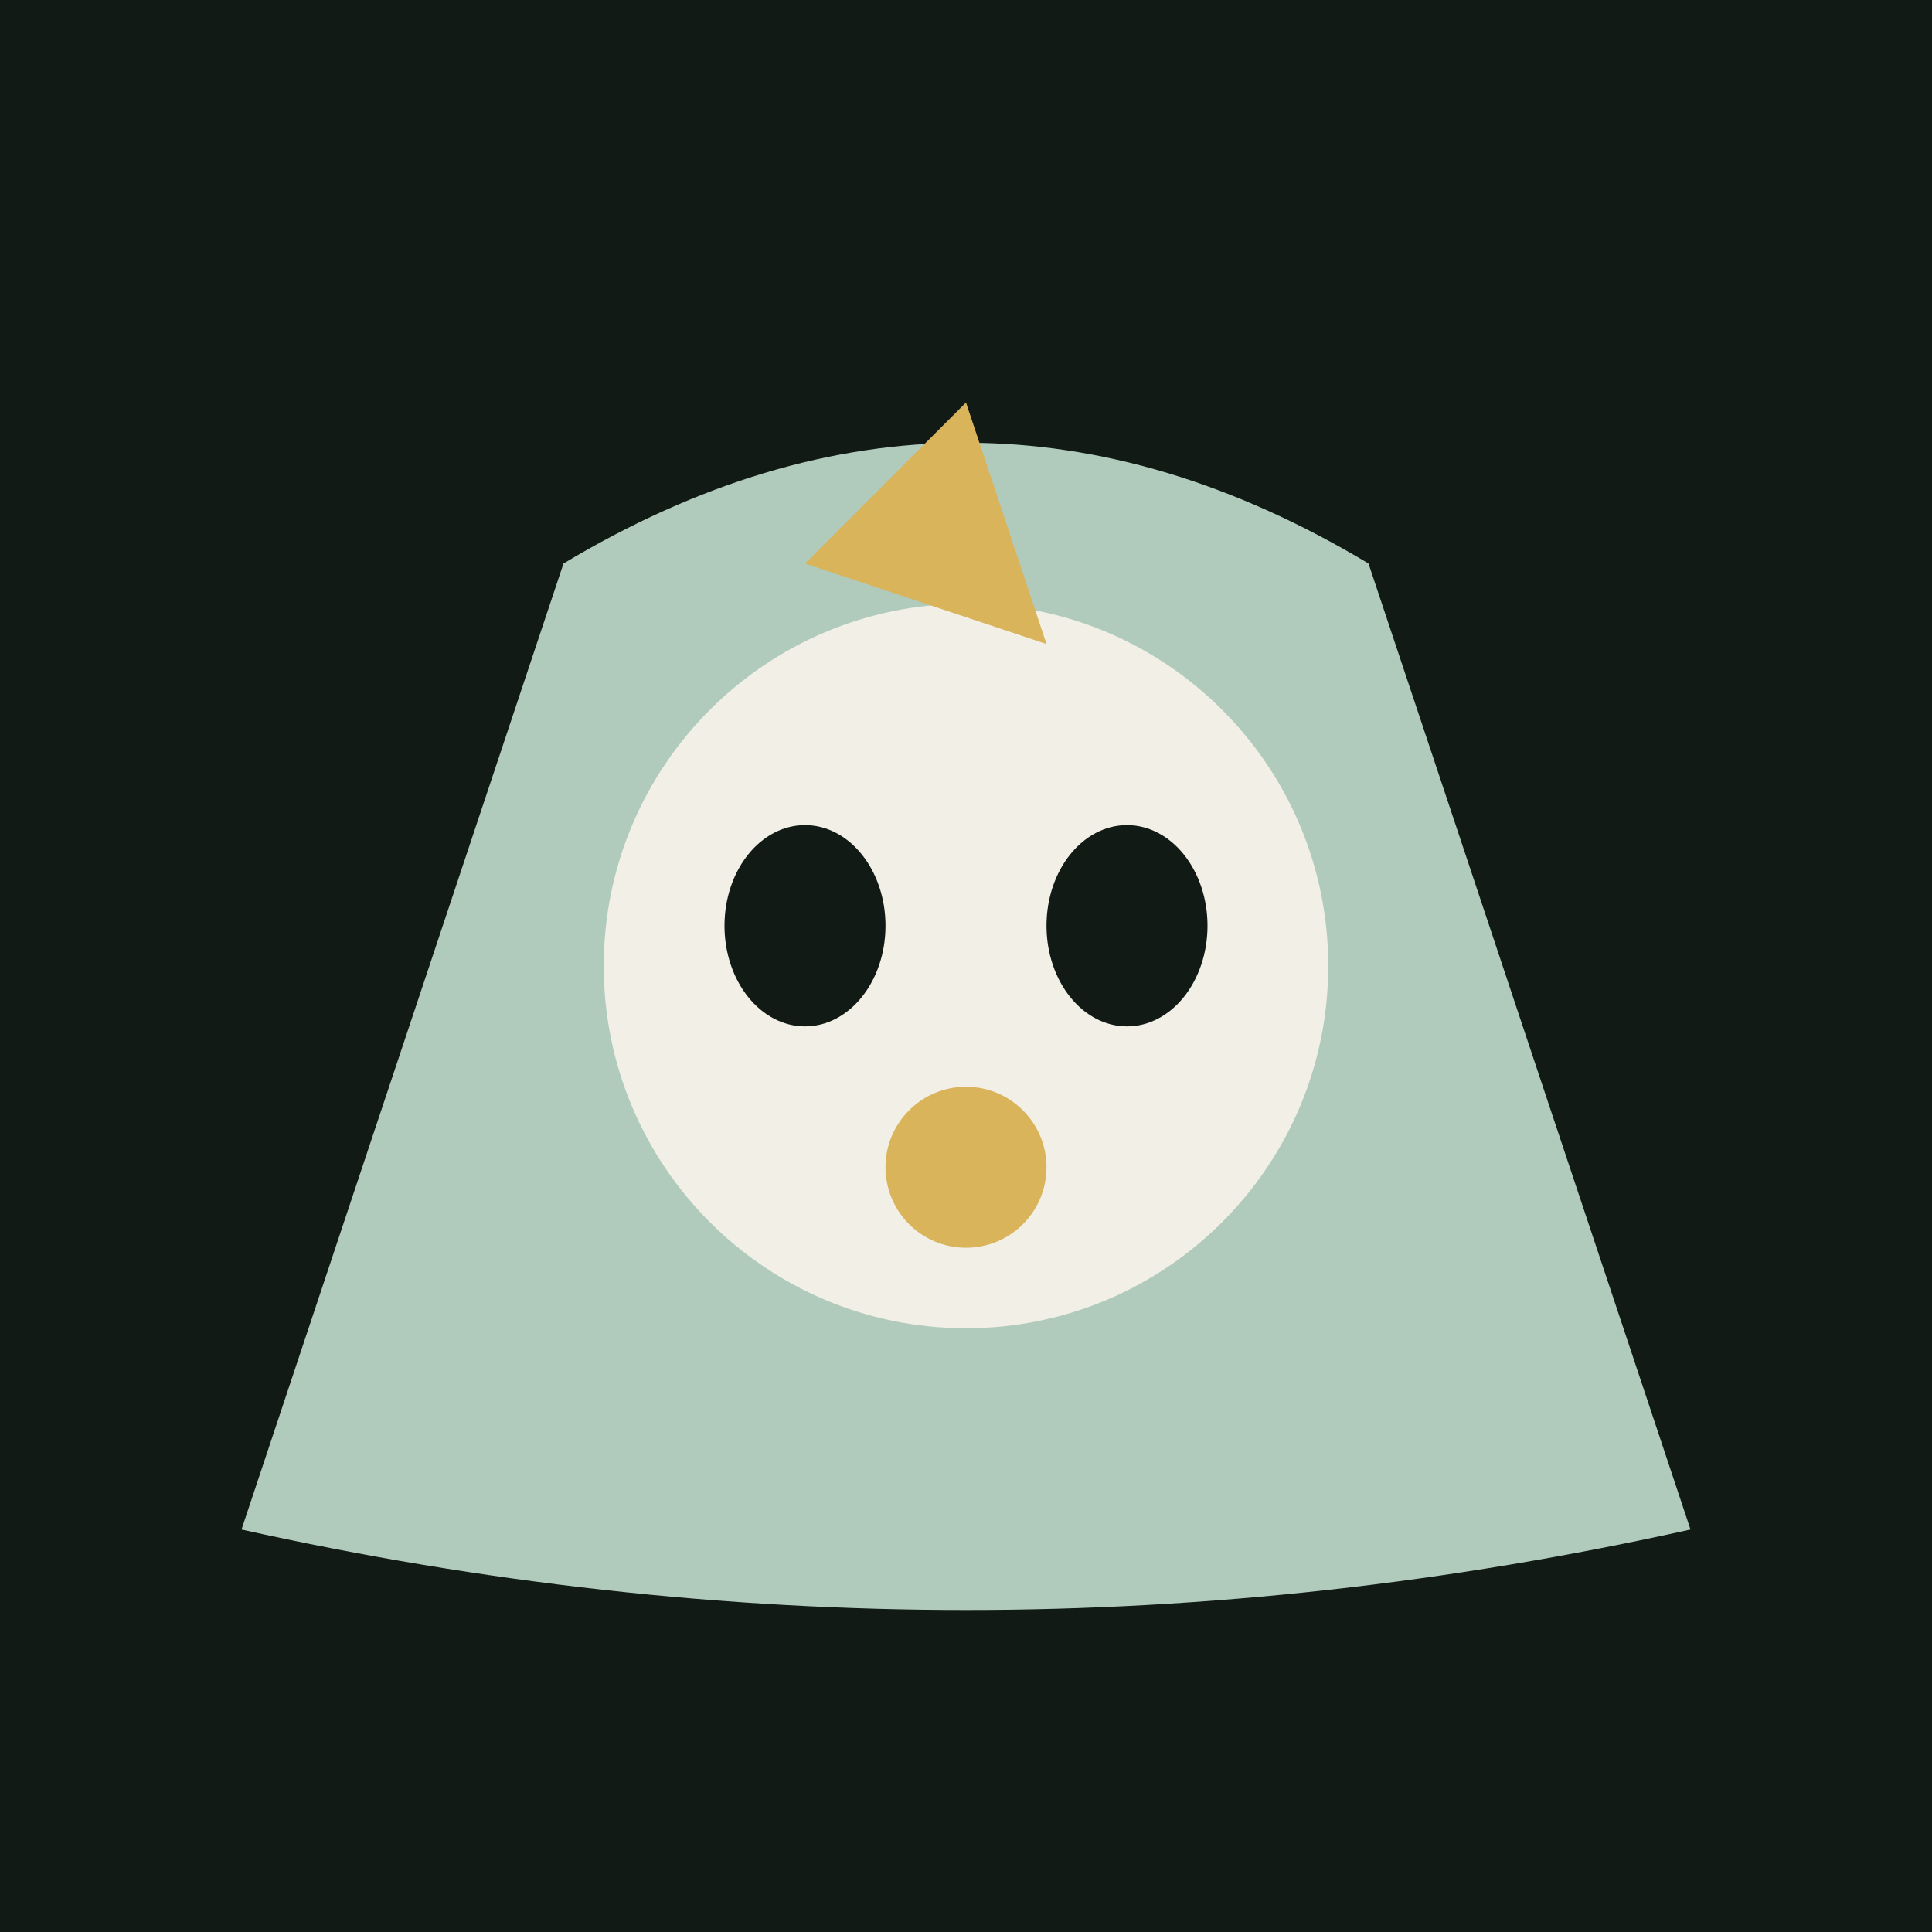
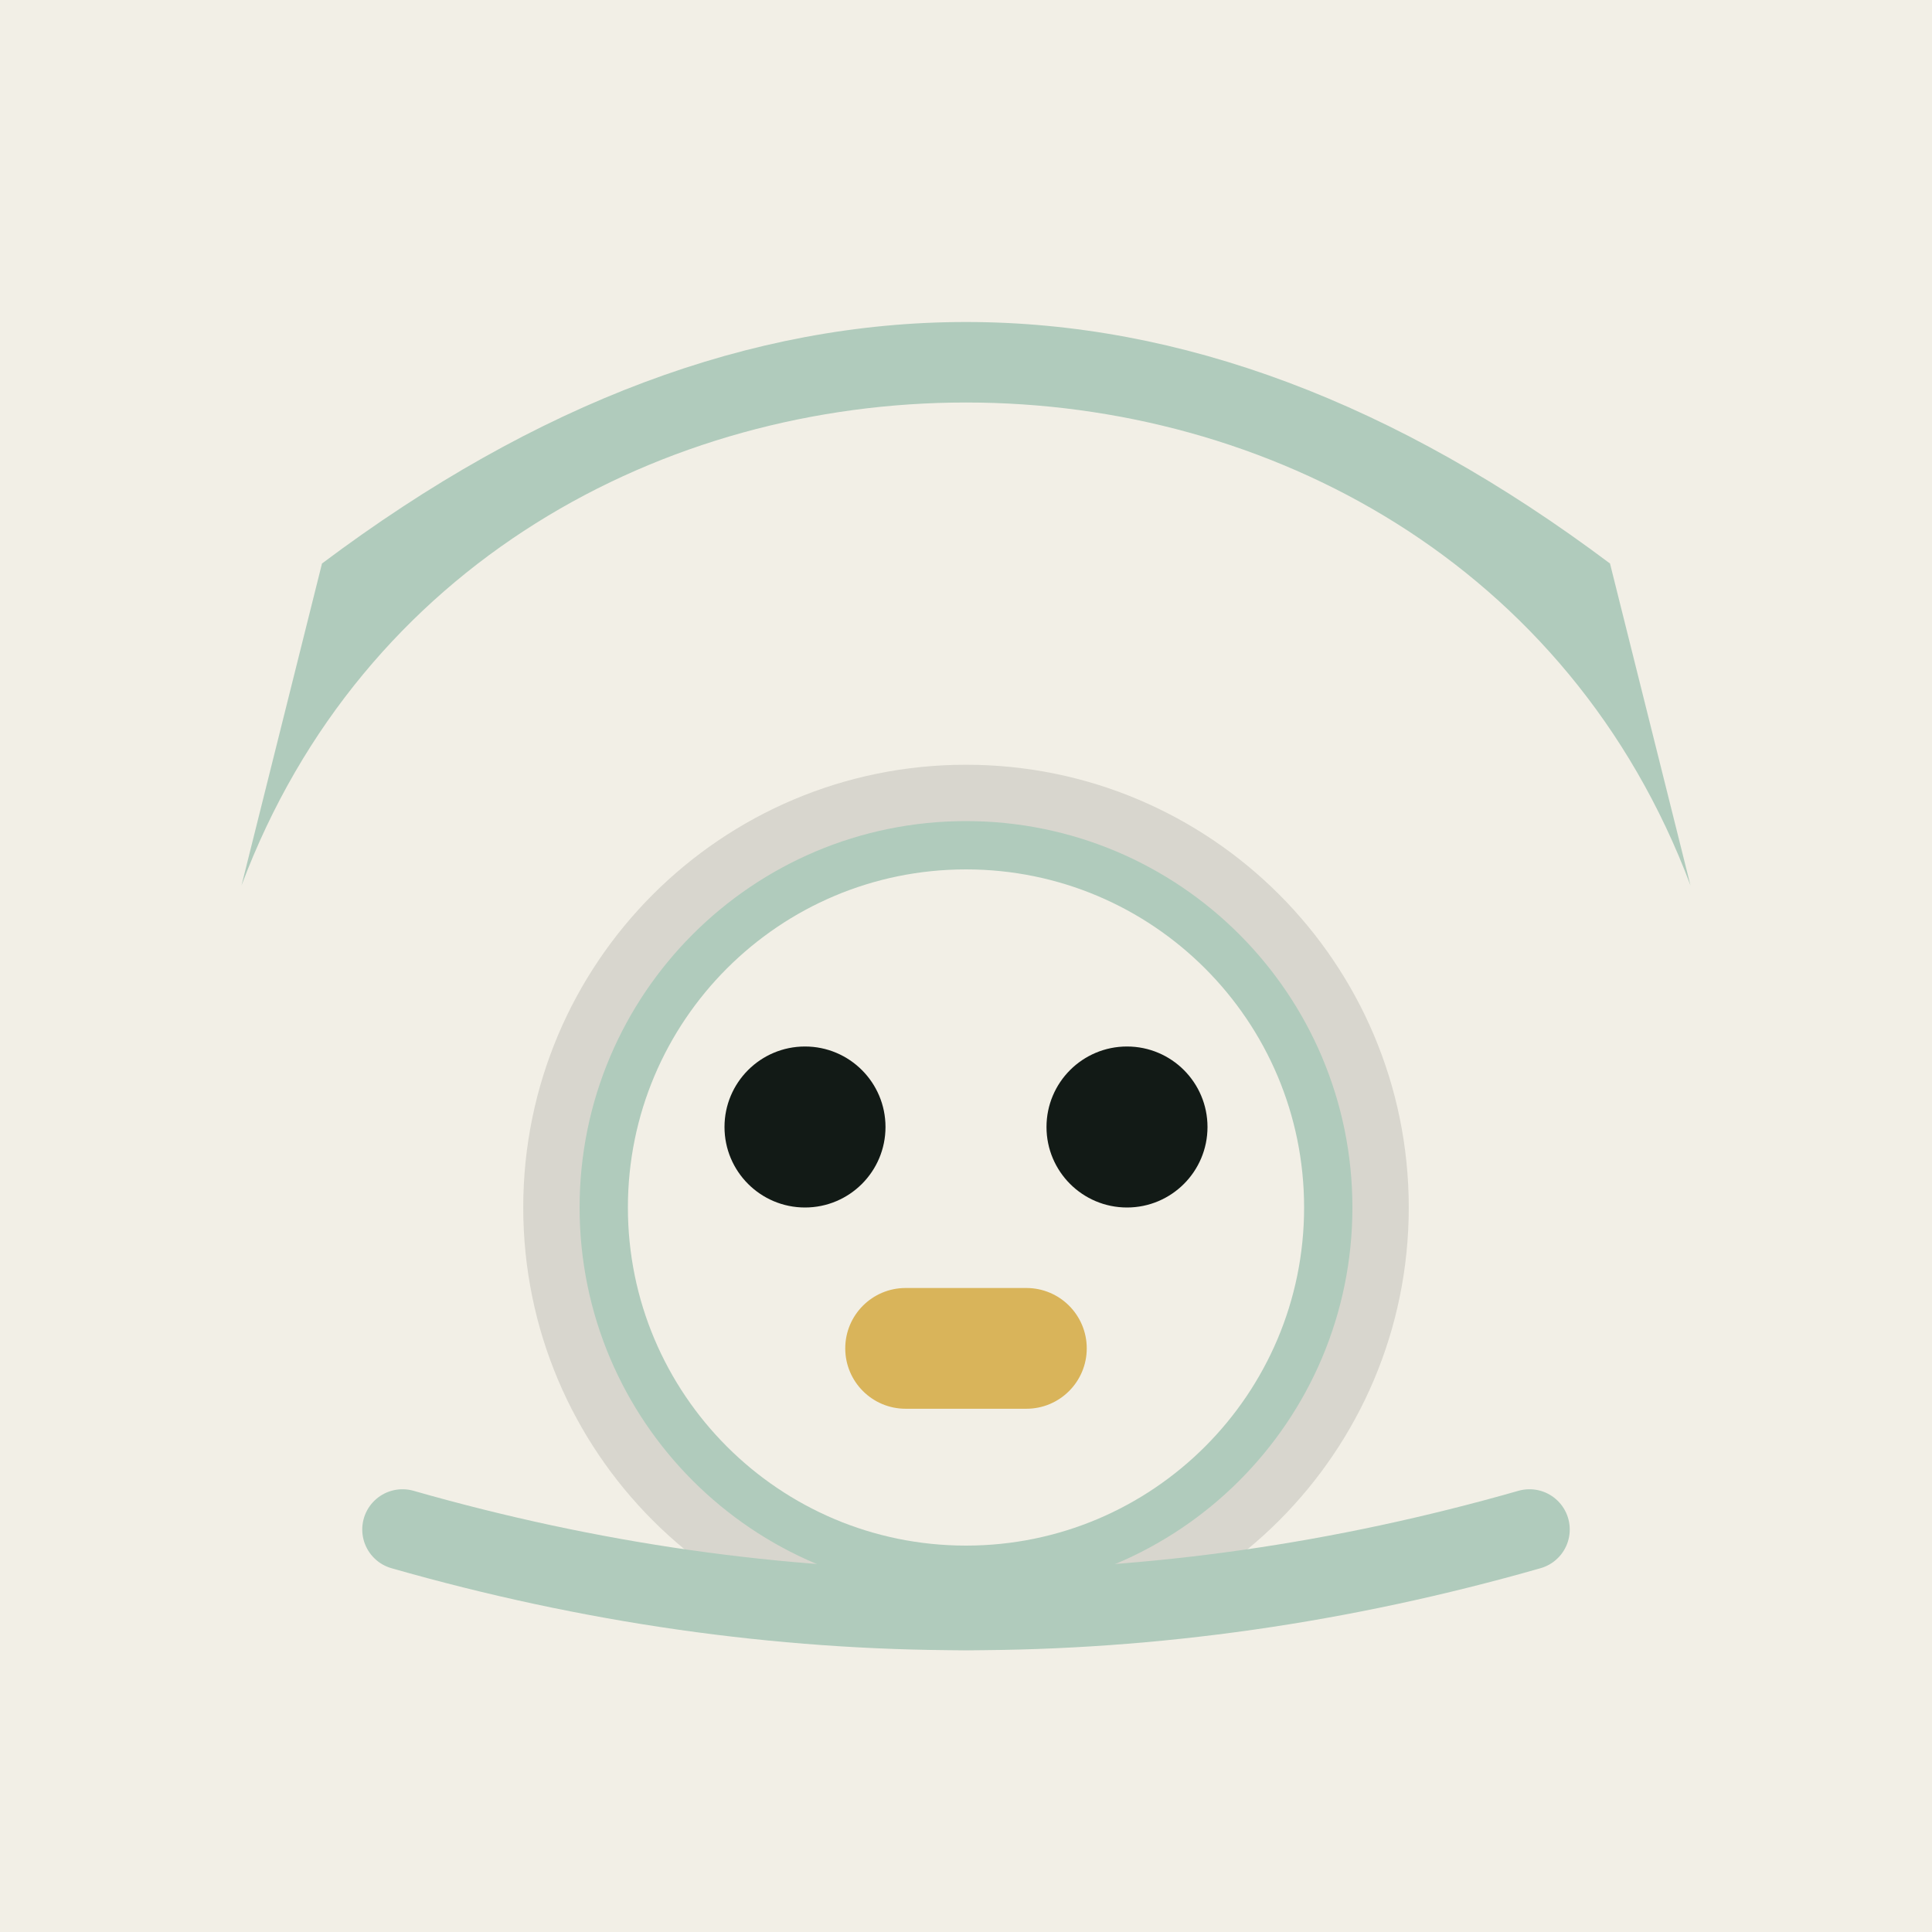
- <svg xmlns="http://www.w3.org/2000/svg" viewBox="0 0 48 48" width="48" height="48">
-   <rect width="48" height="48" fill="#121A16" />
-   <path d="M6 38 L14 14 Q24 8 34 14 L42 38 Q24 42 6 38 Z" fill="#B0CBBC" />
-   <circle cx="24" cy="24" r="9" fill="#F2EFE6" />
-   <ellipse cx="20" cy="23" rx="2" ry="2.5" fill="#121A16" />
-   <ellipse cx="28" cy="23" rx="2" ry="2.5" fill="#121A16" />
-   <circle cx="24" cy="29" r="2" fill="#D9B45A" />
-   <path d="M24 10 L26 16 L20 14 Z" fill="#D9B45A" />
+ <svg xmlns="http://www.w3.org/2000/svg" width="48" height="48" viewBox="0 0 48 48">
+   <rect width="48" height="48" fill="#F2EFE6" />
+   <path d="M6 22 C12 6 36 6 42 22 L40 14 Q24 2 8 14 Z" fill="#B0CBBC" />
+   <circle cx="24" cy="30" r="11" fill="#121A16" opacity="0.12" />
+   <circle cx="24" cy="30" r="9" fill="#F2EFE6" stroke="#B0CBBC" stroke-width="1.2" />
+   <circle cx="20" cy="28" r="2" fill="#121A16" />
+   <circle cx="28" cy="28" r="2" fill="#121A16" />
+   <rect x="21" y="32" width="6" height="3" rx="1.5" fill="#D9B45A" />
+   <path d="M10 38 Q24 42 38 38" stroke="#B0CBBC" stroke-width="2" fill="none" stroke-linecap="round" />
</svg>
